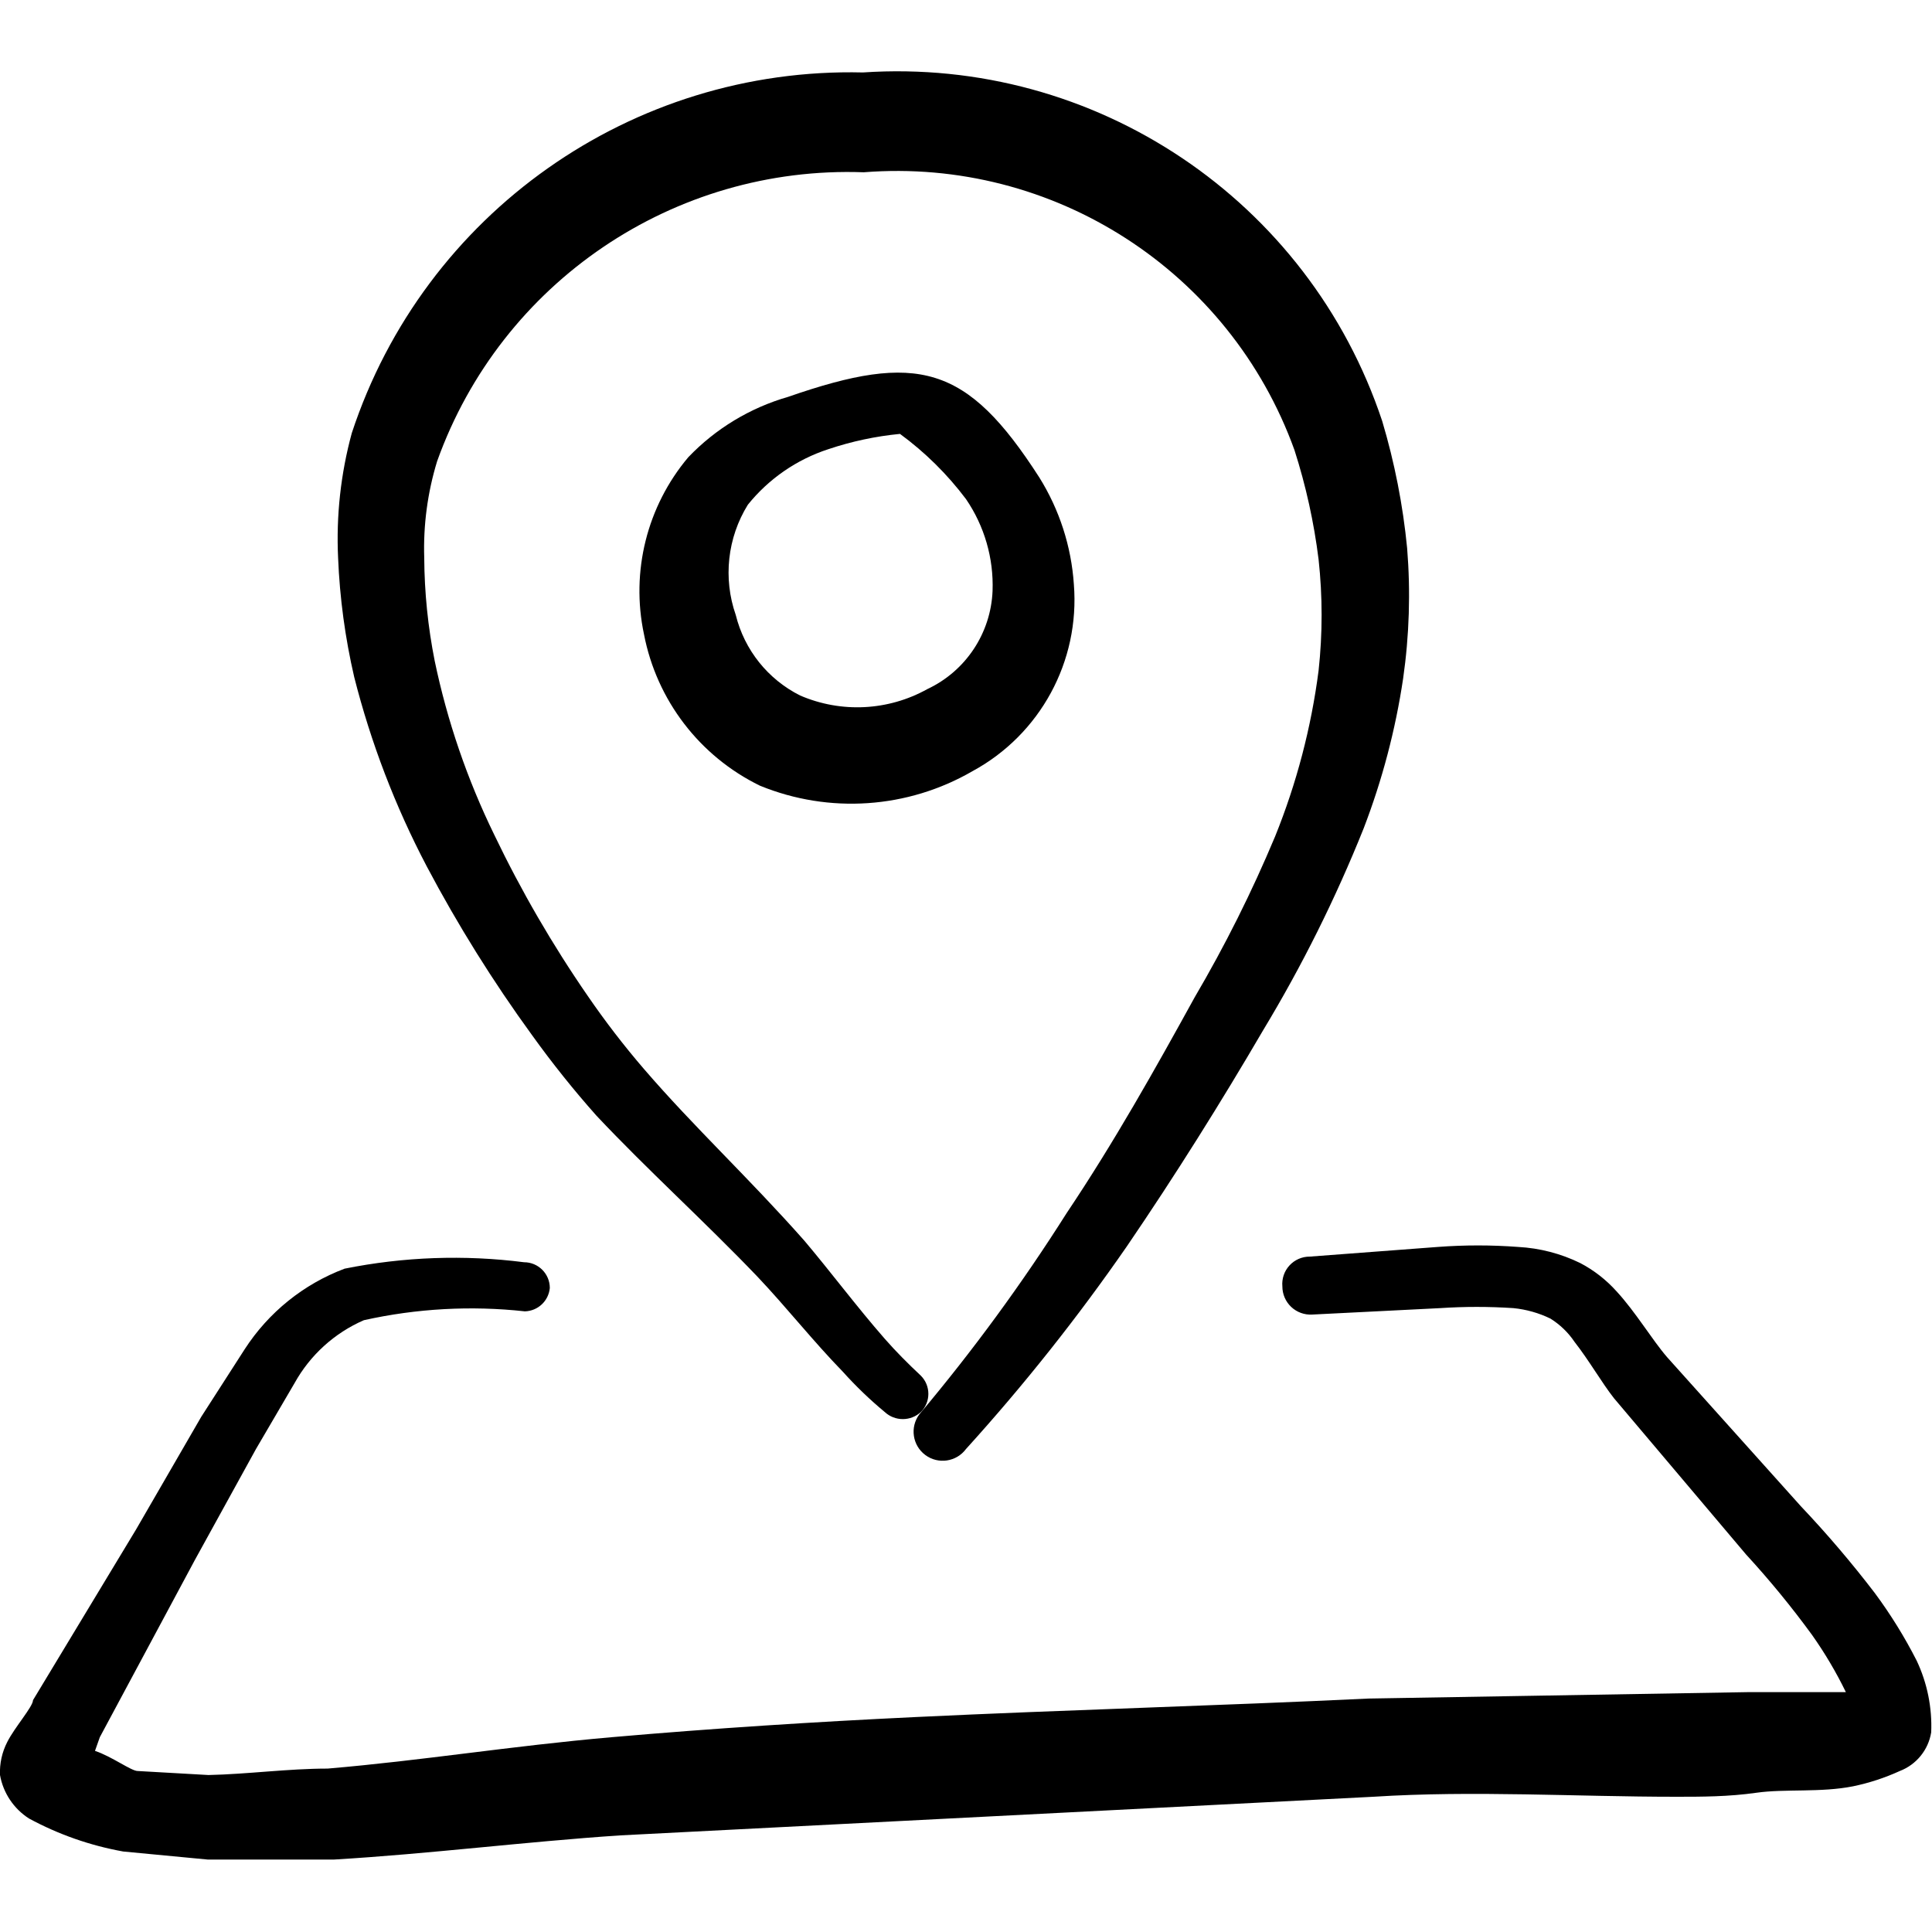
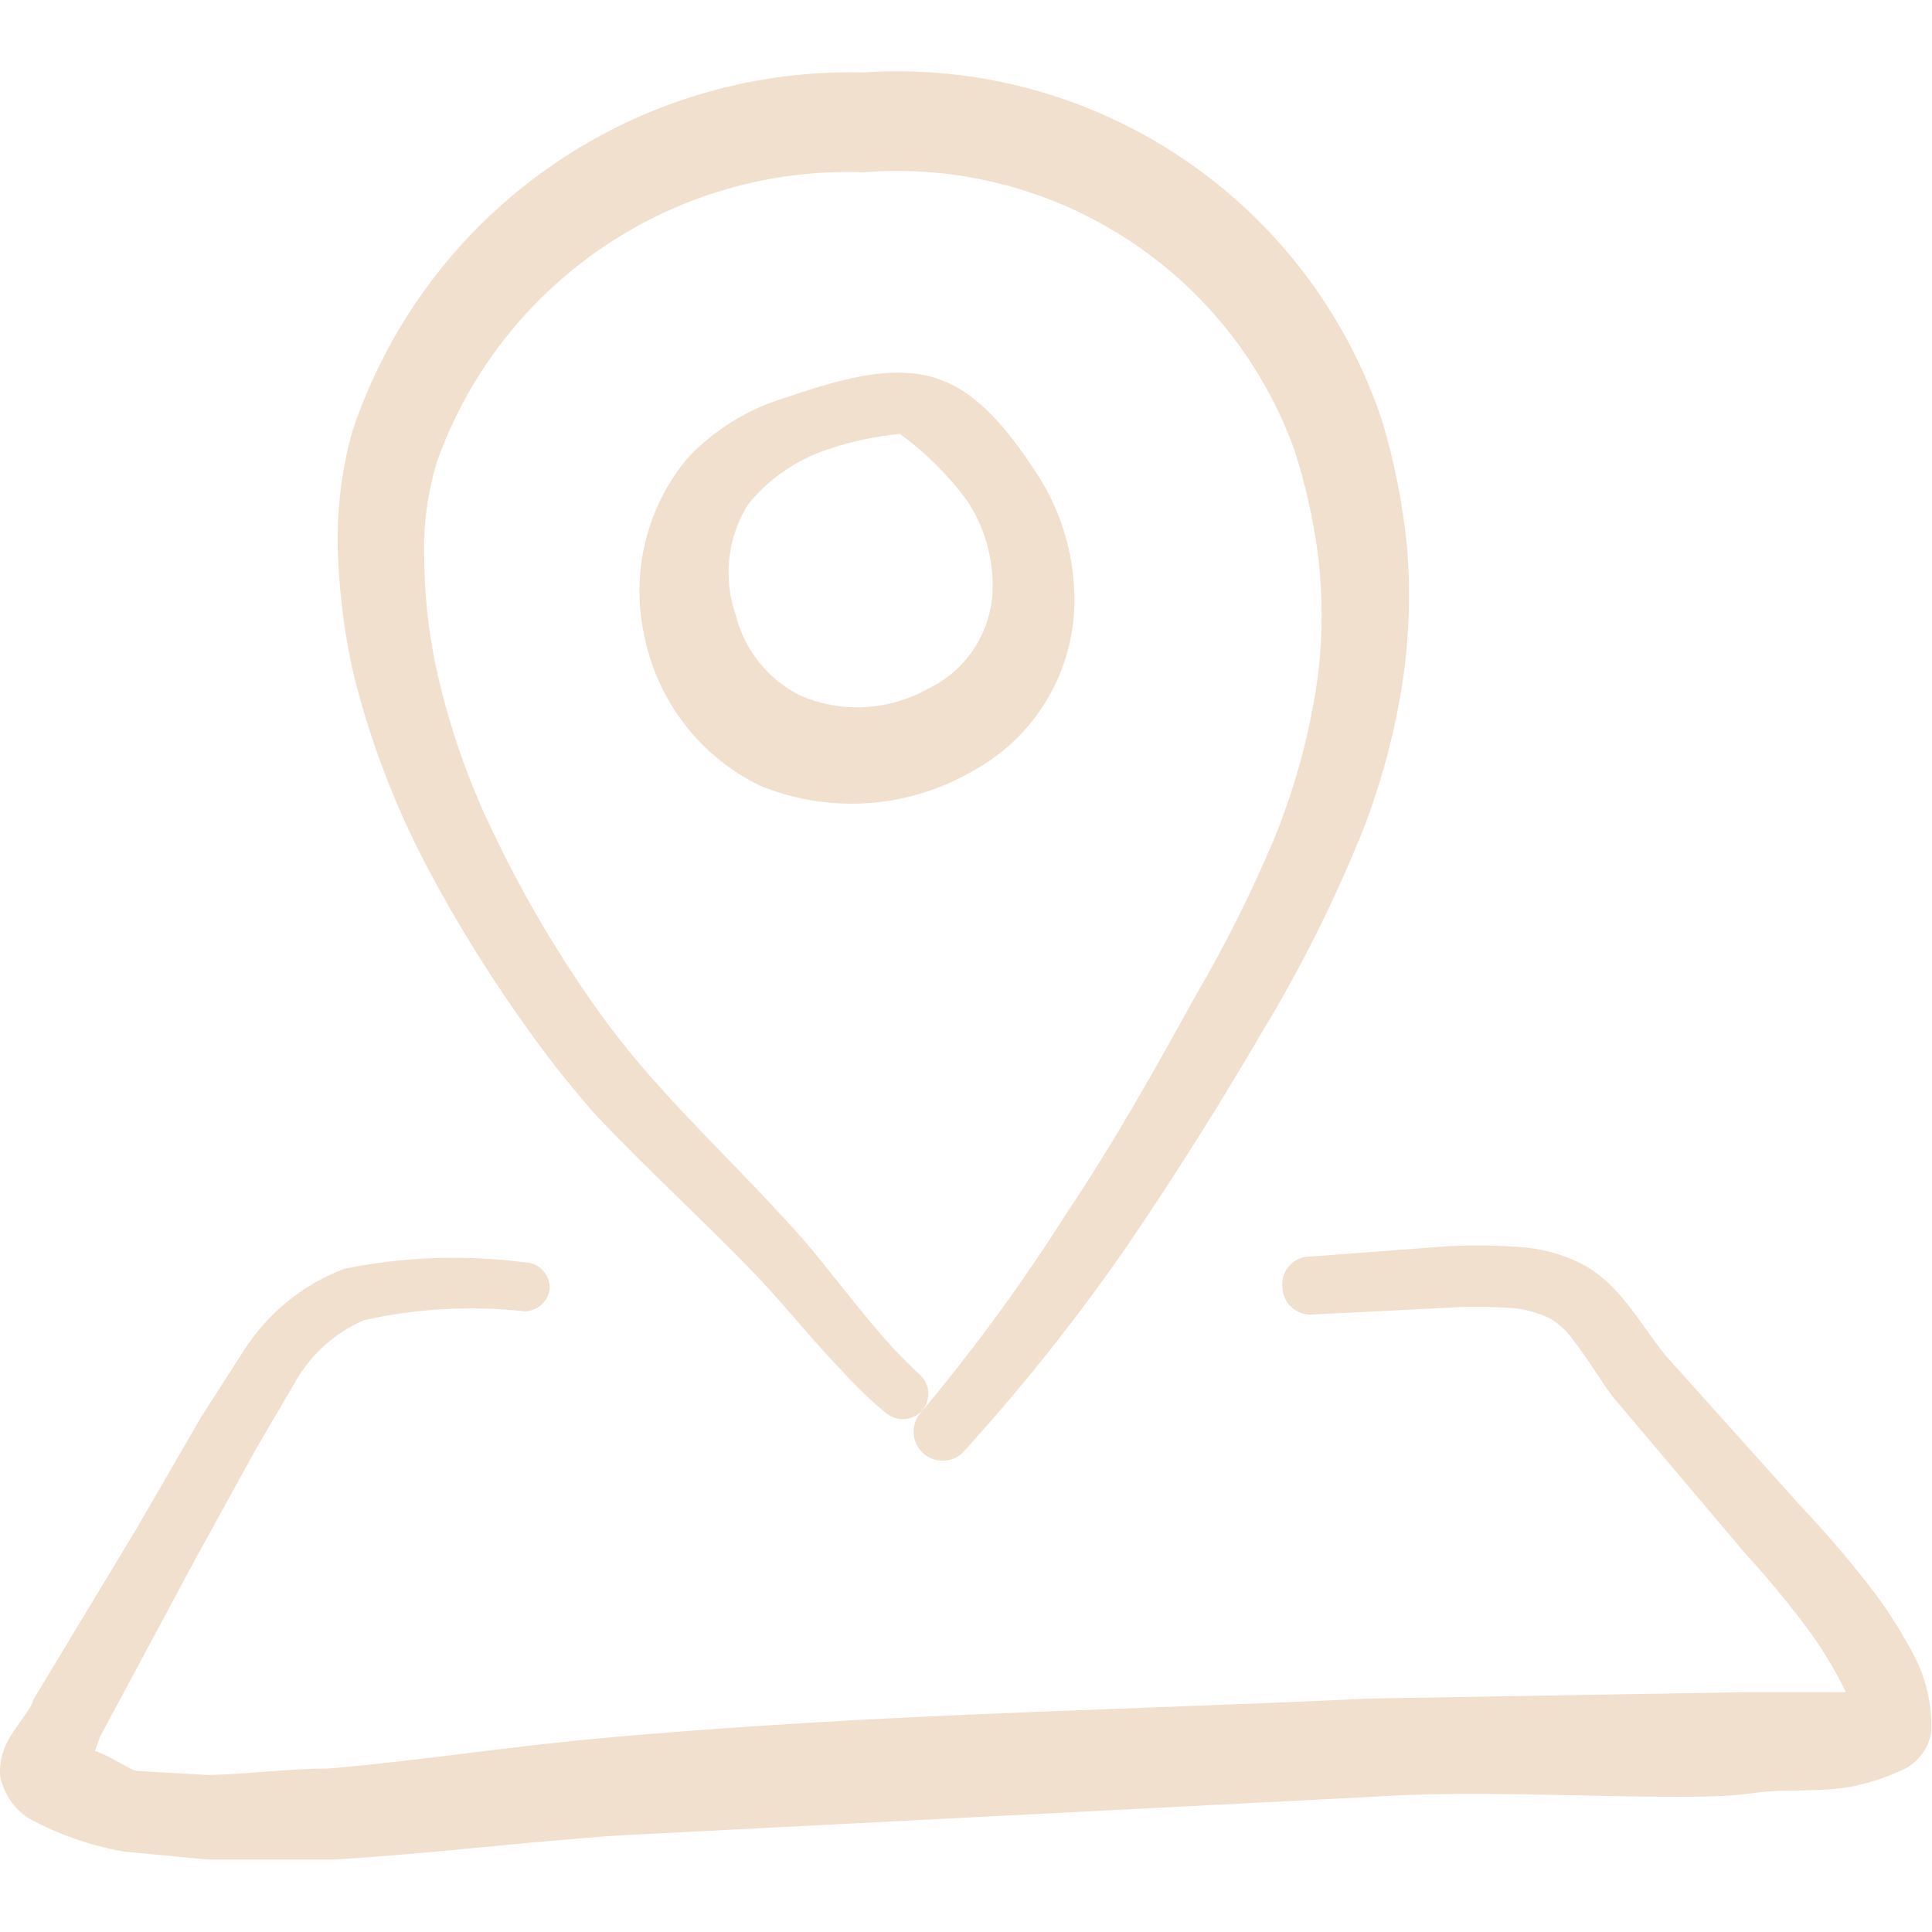
- <svg xmlns="http://www.w3.org/2000/svg" viewBox="0 0 24 24" id="Maps-Pin-3--Streamline-Freehand.svg" height="24" width="24">
+ <svg xmlns="http://www.w3.org/2000/svg" viewBox="0 0 24 24" id="Maps-Pin-3--Streamline-Freehand.svg" height="48" width="48">
  <g>
-     <path d="M5.3 10.76a17.38 17.38 0 0 0 1.31 2.1 12.33 12.33 0 0 0 0.8 1c0.64 0.68 1.34 1.31 2 2 0.36 0.38 0.69 0.8 1.06 1.18a4.93 4.93 0 0 0 0.52 0.5 0.33 0.33 0 0 0 0.45 0 0.32 0.32 0 0 0 0 -0.45c-0.16 -0.15 -0.31 -0.3 -0.45 -0.46 -0.35 -0.4 -0.67 -0.83 -1 -1.22C9.3 14.63 8.62 14 8 13.28a10.45 10.45 0 0 1 -0.7 -0.91 14.74 14.74 0 0 1 -1.16 -2 9.21 9.21 0 0 1 -0.74 -2.16 6.78 6.78 0 0 1 -0.13 -1.28 3.7 3.7 0 0 1 0.16 -1.2 5.42 5.42 0 0 1 5.3 -3.59 5.25 5.25 0 0 1 5.35 3.45 7.47 7.47 0 0 1 0.3 1.36 6.37 6.37 0 0 1 0 1.38 8.35 8.35 0 0 1 -0.54 2.06 16.6 16.6 0 0 1 -1 2c-0.49 0.89 -1 1.8 -1.59 2.68a22.92 22.92 0 0 1 -1.83 2.5 0.36 0.36 0 0 0 0.58 0.43 24.54 24.54 0 0 0 2 -2.52c0.6 -0.88 1.17 -1.79 1.69 -2.68a17.27 17.27 0 0 0 1.25 -2.51 8.8 8.8 0 0 0 0.49 -1.86 7.27 7.27 0 0 0 0.05 -1.62 8.34 8.34 0 0 0 -0.31 -1.58A6.35 6.35 0 0 0 10.72 0.9a6.52 6.52 0 0 0 -6.35 4.48 5 5 0 0 0 -0.17 1.55 8 8 0 0 0 0.2 1.48 10.72 10.72 0 0 0 0.9 2.35Z" fill="#000000" fill-rule="evenodd" stroke-width="1" />
-     <path d="M12.91 5.93c-0.9 -1.4 -1.51 -1.56 -3.12 -1a2.78 2.78 0 0 0 -1.24 0.75A2.58 2.58 0 0 0 8 7.88a2.65 2.65 0 0 0 1.44 1.88 3 3 0 0 0 2.64 -0.18 2.42 2.42 0 0 0 1.26 -2.32 2.87 2.87 0 0 0 -0.43 -1.33Zm-1.39 2.63a1.79 1.79 0 0 1 -1.58 0.08 1.53 1.53 0 0 1 -0.8 -1 1.6 1.6 0 0 1 0.15 -1.37 2.13 2.13 0 0 1 1 -0.69 4 4 0 0 1 0.89 -0.19 3.94 3.94 0 0 1 0.82 0.81 1.9 1.9 0 0 1 0.33 1.14 1.41 1.41 0 0 1 -0.81 1.22Z" fill="#000000" fill-rule="evenodd" stroke-width="1" />
-     <path d="M23.81 20.63a5.92 5.92 0 0 0 -0.52 -0.84 13.45 13.45 0 0 0 -0.92 -1.08l-1.66 -1.85c-0.19 -0.22 -0.39 -0.56 -0.63 -0.82a1.61 1.61 0 0 0 -0.45 -0.35 2 2 0 0 0 -0.77 -0.2 6.67 6.67 0 0 0 -1 0l-1.59 0.12a0.34 0.34 0 0 0 -0.34 0.37 0.35 0.35 0 0 0 0.37 0.35l1.59 -0.08a6.9 6.9 0 0 1 0.91 0 1.36 1.36 0 0 1 0.46 0.13 1 1 0 0 1 0.3 0.29c0.18 0.23 0.34 0.51 0.49 0.7l1.64 1.94a11.43 11.43 0 0 1 0.82 1 5.09 5.09 0 0 1 0.42 0.71h-0.2l-1 0 -4.73 0.08c-1.88 0.09 -3.75 0.14 -5.63 0.23 -1.26 0.06 -2.51 0.14 -3.77 0.25s-2.35 0.29 -3.53 0.39c-0.49 0 -1 0.07 -1.48 0.08L1.71 22c-0.08 0 -0.32 -0.18 -0.53 -0.25l0.06 -0.17 1.18 -2.2 0.76 -1.38 0.48 -0.82a1.81 1.81 0 0 1 0.86 -0.78 6.13 6.13 0 0 1 2 -0.11 0.32 0.32 0 0 0 0.31 -0.29 0.32 0.32 0 0 0 -0.32 -0.32 6.88 6.88 0 0 0 -2.23 0.08 2.55 2.55 0 0 0 -1.24 1l-0.54 0.84 -0.81 1.4 -1.28 2.12c0 0.08 -0.23 0.34 -0.32 0.52a0.82 0.82 0 0 0 -0.09 0.41 0.81 0.81 0 0 0 0.36 0.54 3.91 3.91 0 0 0 1.17 0.41l1.05 0.1 1.57 0c1.18 -0.07 2.36 -0.22 3.55 -0.3l9.36 -0.48c1.25 -0.08 2.51 0 3.76 0 0.32 0 0.65 0 1 -0.05s0.8 0 1.2 -0.08a2.72 2.72 0 0 0 0.58 -0.19 0.62 0.62 0 0 0 0.39 -0.48 1.9 1.9 0 0 0 -0.18 -0.89Z" fill="#000000" fill-rule="evenodd" stroke-width="1" />
+     <path d="M5.3 10.76a17.38 17.38 0 0 0 1.31 2.1 12.33 12.33 0 0 0 0.8 1c0.64 0.68 1.34 1.31 2 2 0.36 0.38 0.69 0.8 1.06 1.18a4.93 4.93 0 0 0 0.52 0.5 0.33 0.33 0 0 0 0.45 0 0.32 0.32 0 0 0 0 -0.45c-0.16 -0.15 -0.31 -0.3 -0.45 -0.46 -0.35 -0.4 -0.67 -0.83 -1 -1.22C9.3 14.63 8.62 14 8 13.28a10.45 10.45 0 0 1 -0.7 -0.91 14.74 14.74 0 0 1 -1.16 -2 9.21 9.21 0 0 1 -0.74 -2.16 6.78 6.78 0 0 1 -0.13 -1.28 3.7 3.7 0 0 1 0.16 -1.2 5.42 5.42 0 0 1 5.3 -3.59 5.25 5.25 0 0 1 5.35 3.45 7.47 7.47 0 0 1 0.3 1.36 6.37 6.37 0 0 1 0 1.38 8.35 8.35 0 0 1 -0.54 2.06 16.6 16.6 0 0 1 -1 2c-0.49 0.89 -1 1.8 -1.59 2.68a22.92 22.92 0 0 1 -1.83 2.5 0.36 0.36 0 0 0 0.58 0.43 24.54 24.54 0 0 0 2 -2.52c0.6 -0.88 1.17 -1.79 1.69 -2.68a17.27 17.27 0 0 0 1.25 -2.51 8.8 8.8 0 0 0 0.49 -1.86 7.27 7.27 0 0 0 0.05 -1.62 8.34 8.34 0 0 0 -0.31 -1.58A6.35 6.35 0 0 0 10.72 0.9a6.52 6.52 0 0 0 -6.35 4.48 5 5 0 0 0 -0.17 1.55 8 8 0 0 0 0.2 1.48 10.72 10.72 0 0 0 0.9 2.35Z" fill="#F2E0CF" fill-rule="evenodd" stroke-width="1" />
+     <path d="M12.91 5.93c-0.9 -1.4 -1.51 -1.56 -3.12 -1a2.78 2.78 0 0 0 -1.24 0.75A2.58 2.58 0 0 0 8 7.88a2.65 2.65 0 0 0 1.44 1.88 3 3 0 0 0 2.64 -0.18 2.42 2.42 0 0 0 1.26 -2.32 2.87 2.87 0 0 0 -0.43 -1.33Zm-1.39 2.63a1.79 1.79 0 0 1 -1.58 0.08 1.53 1.53 0 0 1 -0.8 -1 1.6 1.6 0 0 1 0.15 -1.37 2.13 2.13 0 0 1 1 -0.69 4 4 0 0 1 0.89 -0.19 3.94 3.94 0 0 1 0.82 0.81 1.9 1.9 0 0 1 0.33 1.14 1.41 1.41 0 0 1 -0.81 1.22Z" fill="#F2E0CF" fill-rule="evenodd" stroke-width="1" />
+     <path d="M23.81 20.63a5.92 5.92 0 0 0 -0.52 -0.84 13.45 13.45 0 0 0 -0.92 -1.08l-1.66 -1.85c-0.19 -0.22 -0.39 -0.56 -0.63 -0.82a1.61 1.61 0 0 0 -0.45 -0.35 2 2 0 0 0 -0.77 -0.2 6.67 6.67 0 0 0 -1 0l-1.59 0.12a0.34 0.34 0 0 0 -0.34 0.37 0.35 0.35 0 0 0 0.37 0.35l1.59 -0.08a6.9 6.9 0 0 1 0.91 0 1.36 1.36 0 0 1 0.46 0.13 1 1 0 0 1 0.3 0.29c0.18 0.23 0.34 0.51 0.49 0.7l1.64 1.94a11.43 11.43 0 0 1 0.82 1 5.09 5.09 0 0 1 0.42 0.71h-0.2l-1 0 -4.73 0.08c-1.88 0.09 -3.75 0.14 -5.63 0.23 -1.26 0.06 -2.51 0.14 -3.77 0.25s-2.35 0.29 -3.53 0.39c-0.49 0 -1 0.07 -1.48 0.08L1.71 22c-0.08 0 -0.32 -0.18 -0.53 -0.25l0.06 -0.17 1.18 -2.2 0.76 -1.38 0.48 -0.82a1.81 1.81 0 0 1 0.86 -0.78 6.13 6.13 0 0 1 2 -0.11 0.32 0.32 0 0 0 0.31 -0.29 0.32 0.32 0 0 0 -0.32 -0.32 6.88 6.88 0 0 0 -2.23 0.08 2.55 2.55 0 0 0 -1.24 1l-0.54 0.84 -0.81 1.4 -1.28 2.12c0 0.08 -0.23 0.34 -0.32 0.52a0.82 0.82 0 0 0 -0.09 0.41 0.81 0.81 0 0 0 0.36 0.54 3.91 3.91 0 0 0 1.17 0.41l1.05 0.1 1.57 0c1.18 -0.07 2.36 -0.22 3.55 -0.3l9.36 -0.48c1.25 -0.08 2.51 0 3.76 0 0.32 0 0.65 0 1 -0.05s0.8 0 1.2 -0.08a2.72 2.72 0 0 0 0.58 -0.19 0.62 0.62 0 0 0 0.39 -0.48 1.9 1.9 0 0 0 -0.18 -0.89Z" fill="#F2E0CF" fill-rule="evenodd" stroke-width="1" />
  </g>
</svg>
